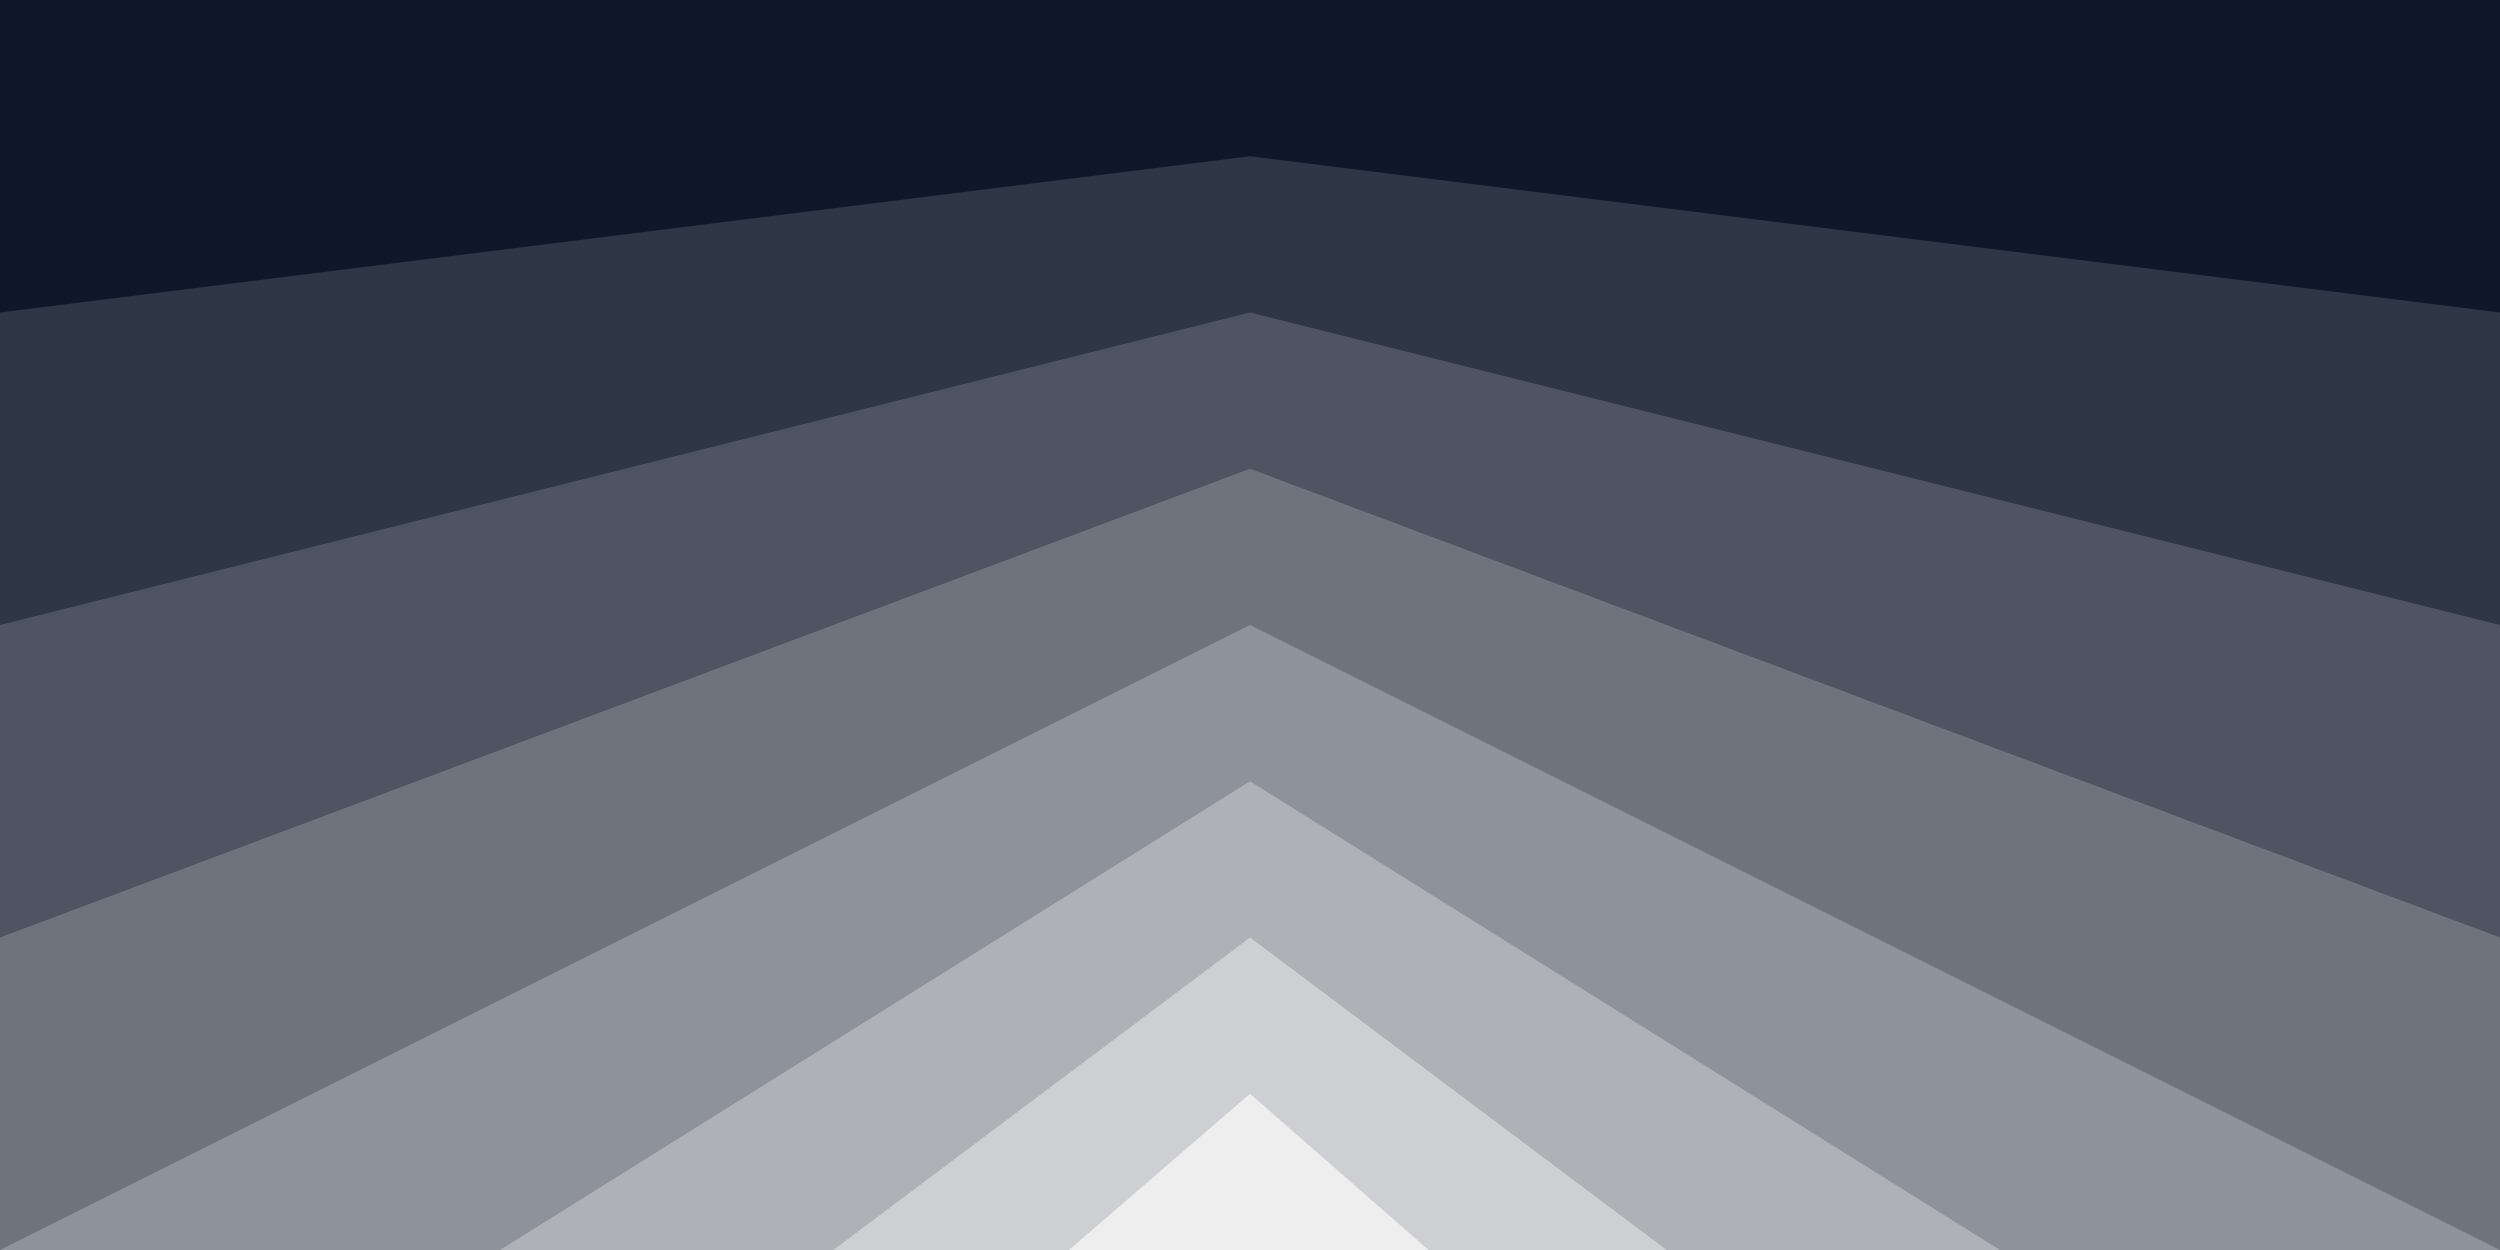
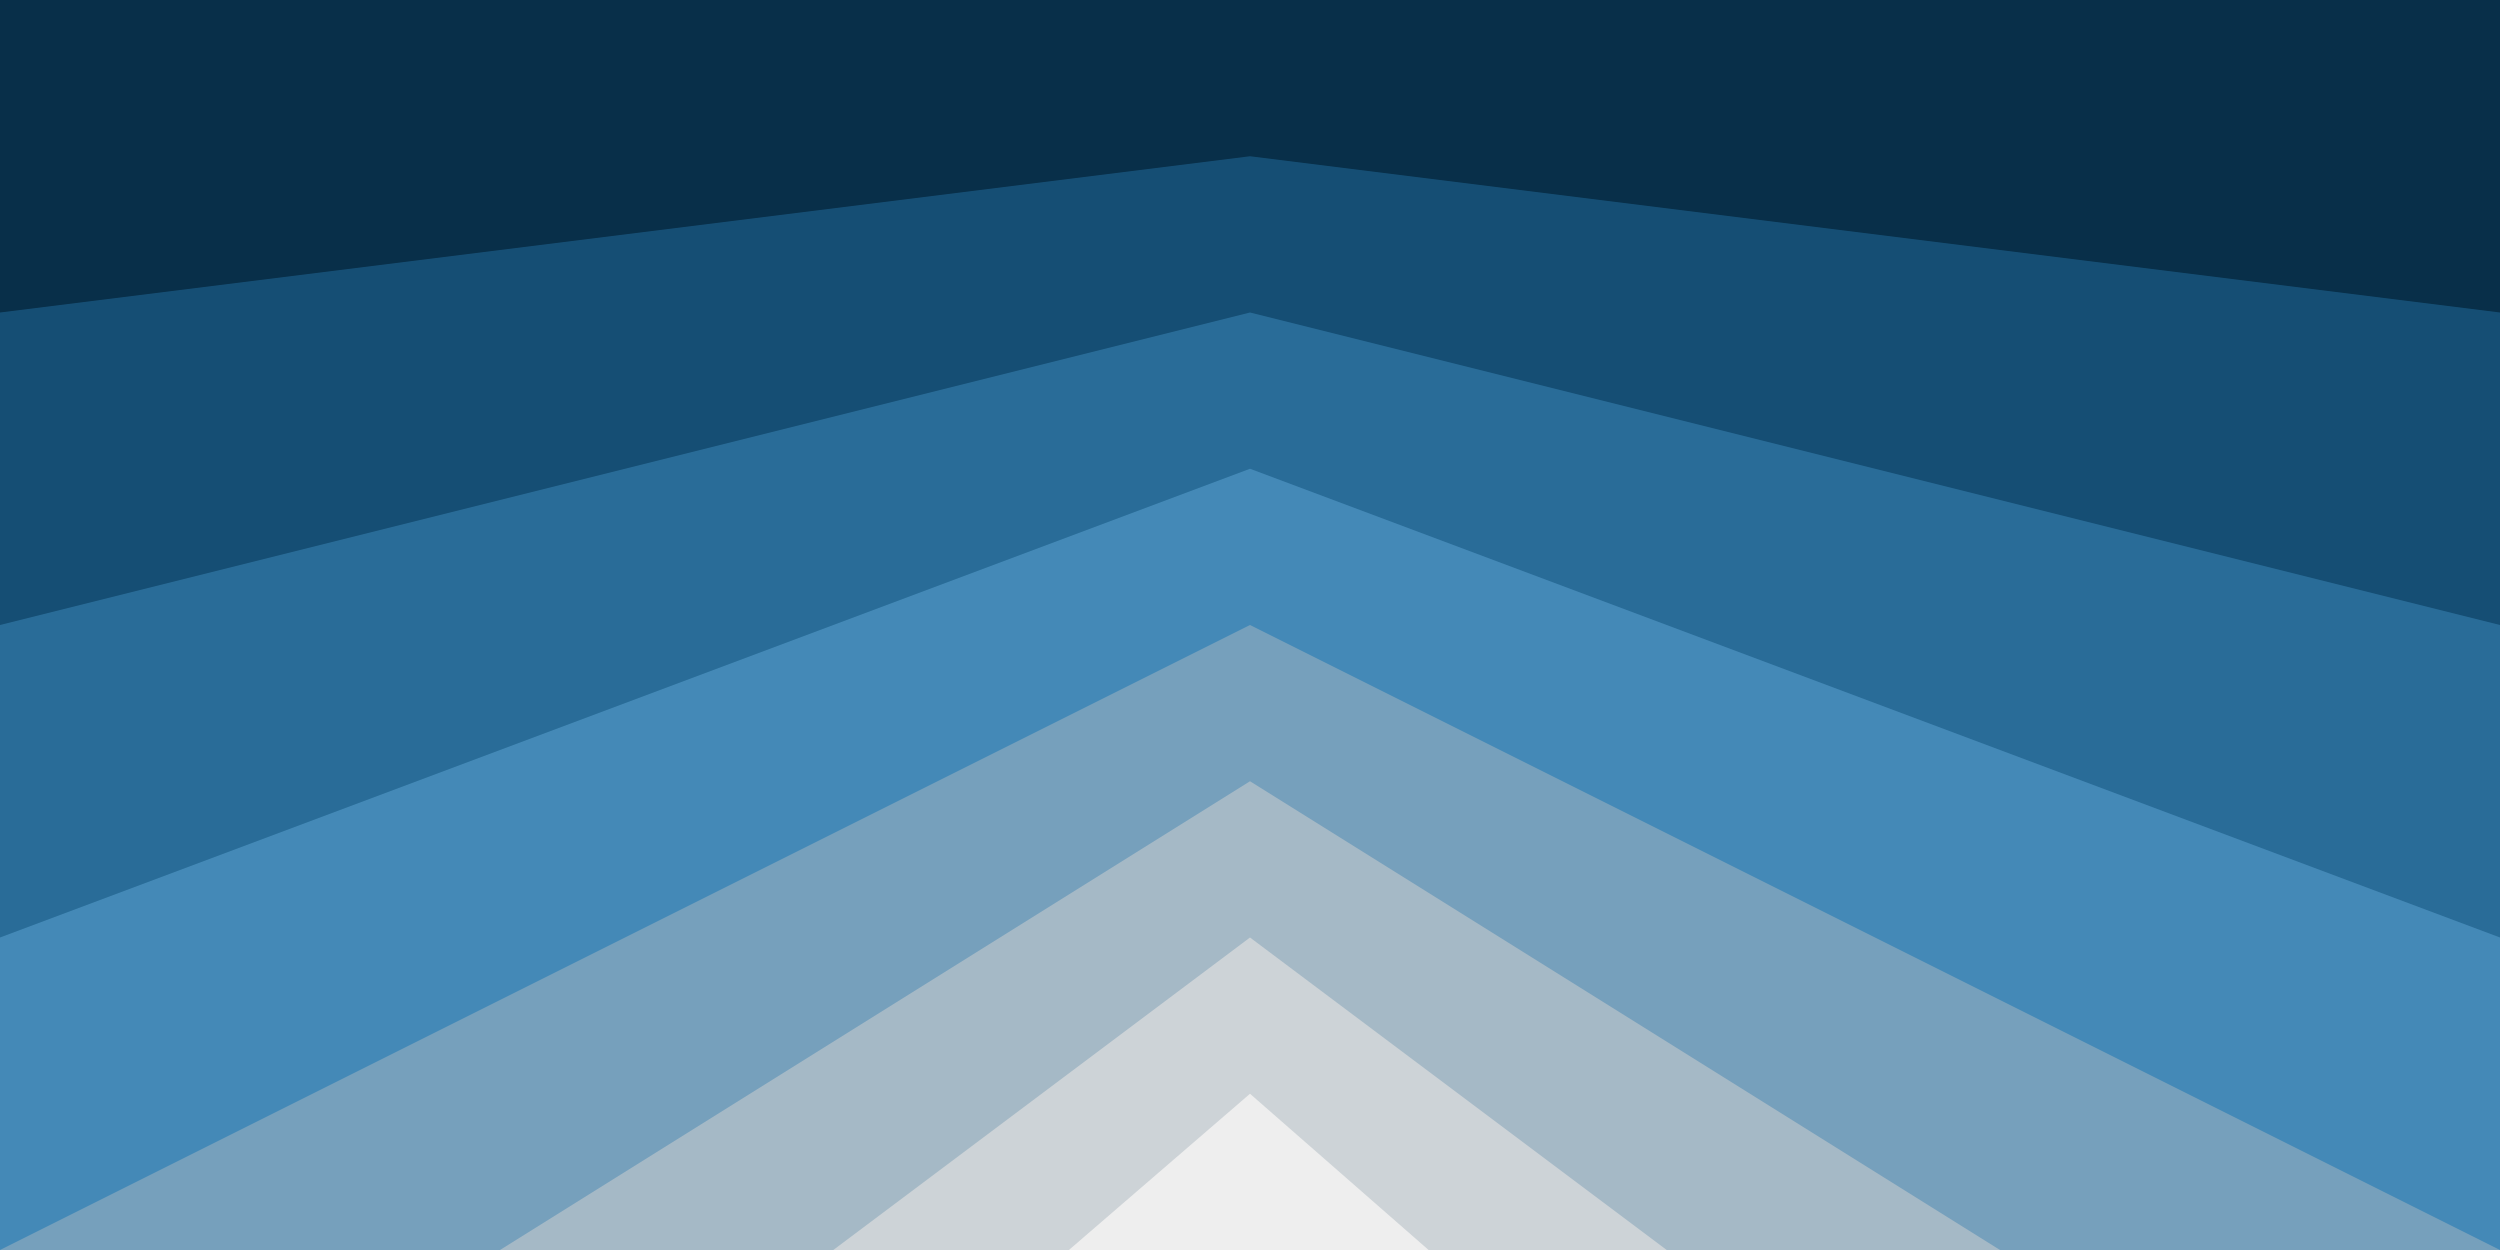
<svg xmlns="http://www.w3.org/2000/svg" width="100%" height="100%" viewBox="0 0 1600 800">
-   <rect fill="#0F172A" width="1600" height="800" />
+   <rect fill="#082F49" width="1600" height="800" />
  <g fill-opacity="1">
-     <polygon fill="#2f3646" points="800 100 0 200 0 800 1600 800 1600 200" />
-     <polygon fill="#4f5462" points="800 200 0 400 0 800 1600 800 1600 400" />
-     <polygon fill="#6f737e" points="800 300 0 600 0 800 1600 800 1600 600" />
-     <polygon fill="#8e929a" points="1600 800 800 400 0 800" />
-     <polygon fill="#aeb1b6" points="1280 800 800 500 320 800" />
-     <polygon fill="#cecfd2" points="533.3 800 1066.7 800 800 600" />
+     <polygon fill="#154e74" points="800 100 0 200 0 800 1600 800 1600 200" />
+     <polygon fill="#296c98" points="800 200 0 400 0 800 1600 800 1600 400" />
+     <polygon fill="#4489b7" points="800 300 0 600 0 800 1600 800 1600 600" />
+     <polygon fill="#76a0bc" points="1600 800 800 400 0 800" />
+     <polygon fill="#a5b9c6" points="1280 800 800 500 320 800" />
+     <polygon fill="#cdd3d7" points="533.3 800 1066.7 800 800 600" />
    <polygon fill="#EEE" points="684.1 800 914.3 800 800 700" />
  </g>
</svg>
